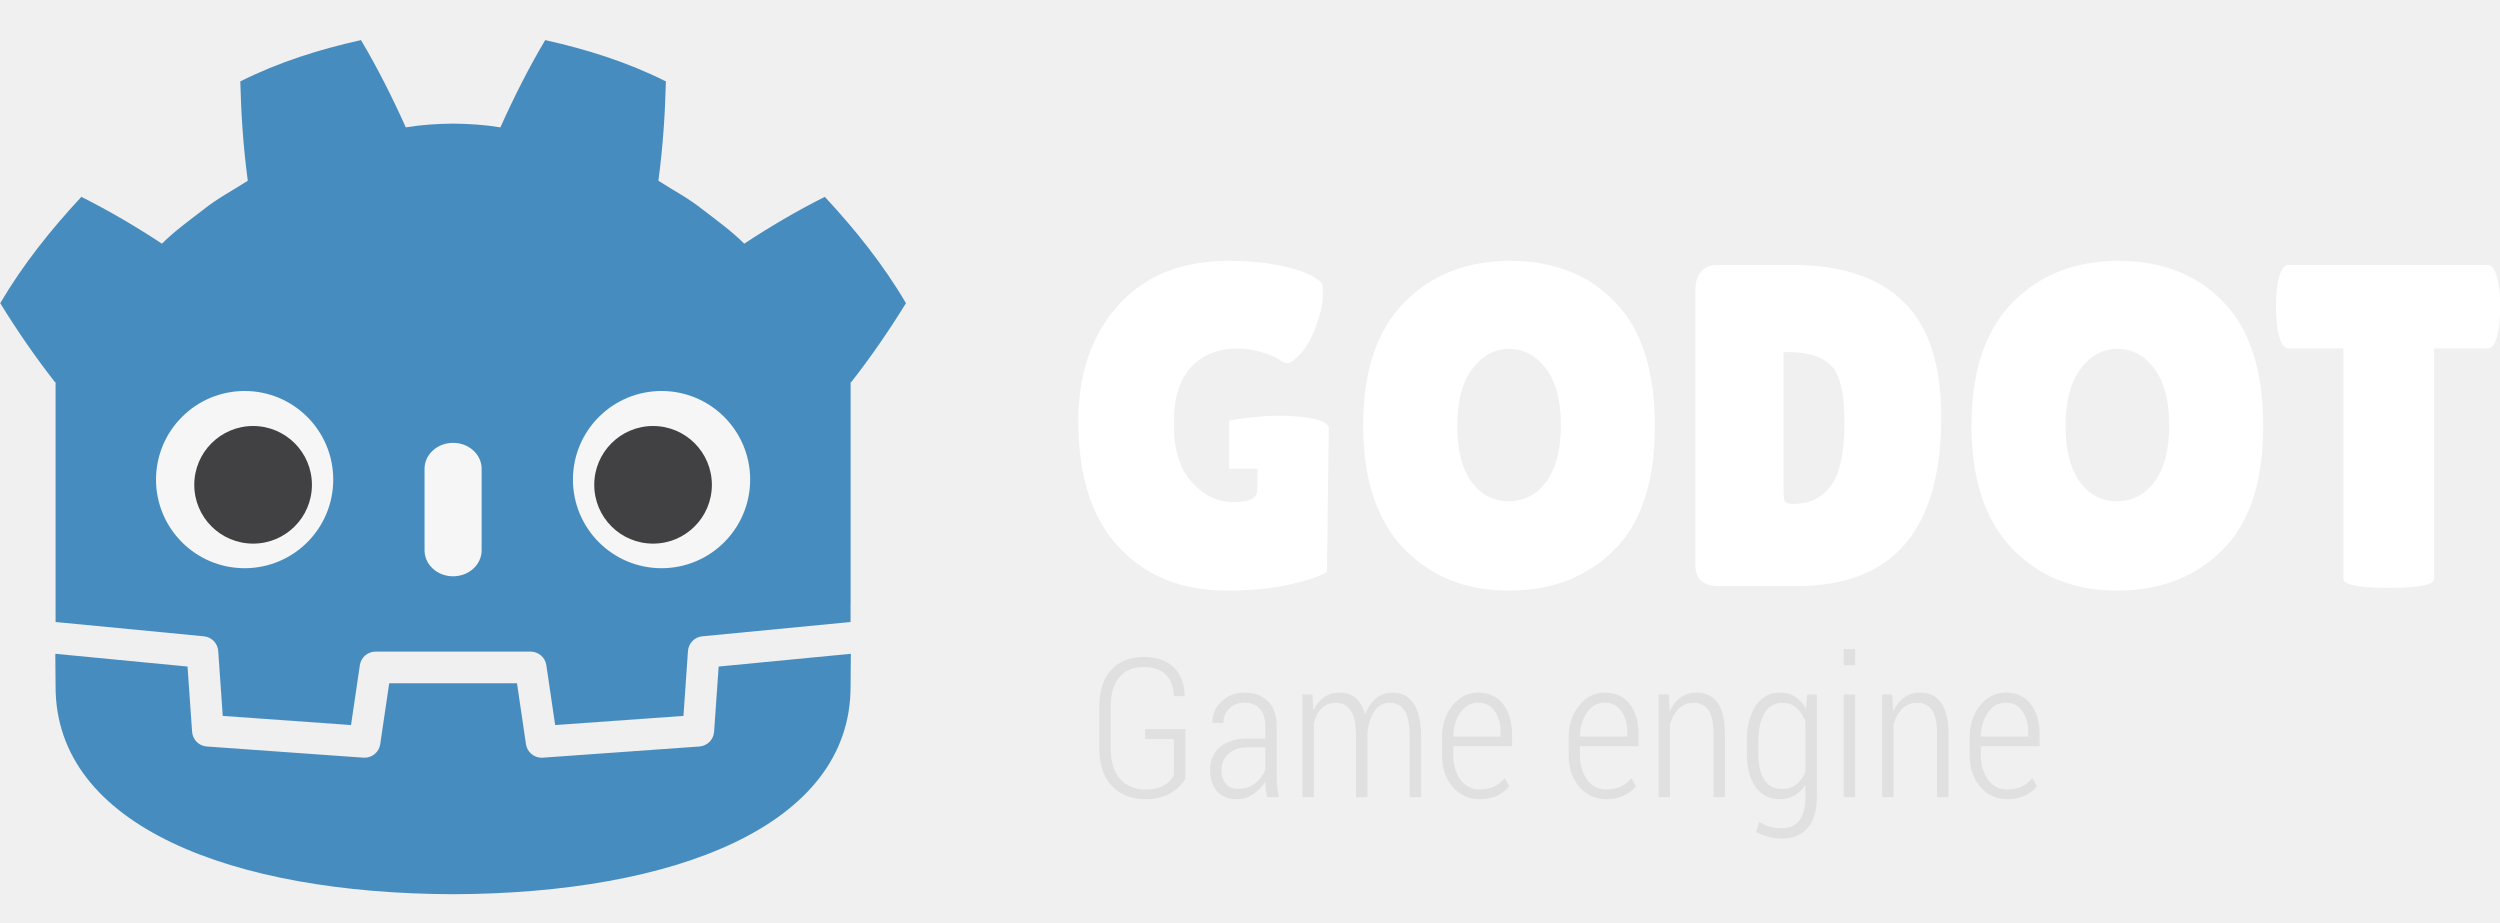
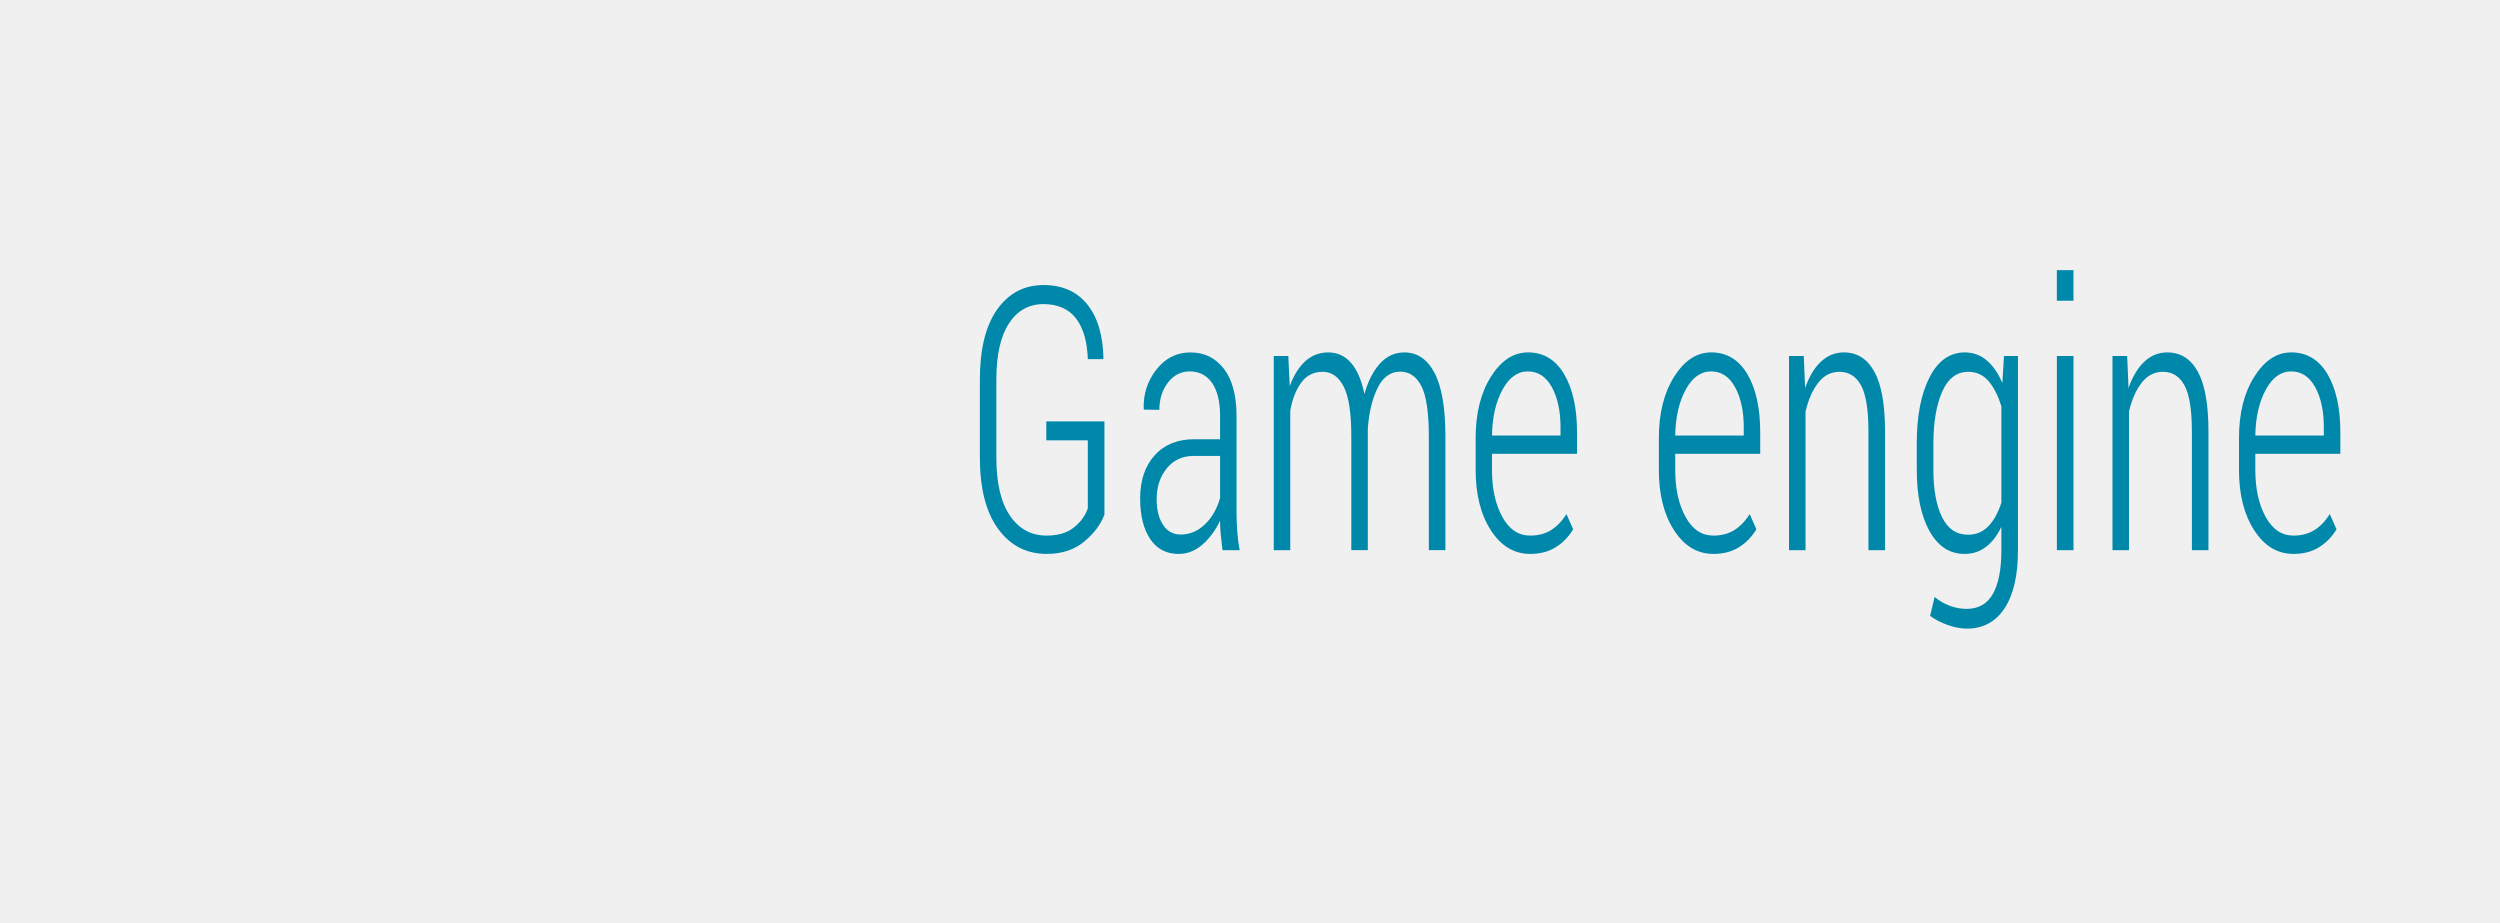
- <svg xmlns="http://www.w3.org/2000/svg" height="69" viewBox="0 0 187 69" width="187">
-   <path d="m91.912 19.51c-3.523 0-6.278 1.11-8.268 3.328-1.991 2.219-2.984 5.1-2.984 8.646 0 4.164 1.016 7.321 3.051 9.471 2.038 2.15 4.712 3.223 8.029 3.223 1.784 0 3.369-.154 4.752-.463 1.385-.308 2.304-.624 2.762-.943l.139-10.736c0-.624-1.647-.908-3.494-.939-1.847-.029-3.961.357-3.961.357v3.606h2.125l-.023 1.605c0 .595-.591.895-1.768.895-1.179 0-2.218-.499-3.121-1.494-.905-.996-1.355-2.452-1.355-4.371 0-1.923.44-3.343 1.32-4.258.879-.914 2.032-1.371 3.449-1.371.595 0 1.211.095 1.852.291.641.194 1.069.376 1.287.547.217.175.424.258.619.258.194 0 .507-.227.941-.686.435-.457.824-1.15 1.168-2.074.342-.929.514-1.641.514-2.147 0-.501-.011-.845-.033-1.027-.48-.526-1.367-.944-2.66-1.254-1.291-.309-2.739-.463-4.34-.463zm21.049 0c-3.237 0-5.879 1.041-7.926 3.121-2.046 2.083-3.07 5.14-3.07 9.18 0 4.037 1.013 7.109 3.035 9.213 2.025 2.103 4.644 3.154 7.857 3.154 3.215 0 5.838-1.011 7.875-3.033 2.037-2.026 3.053-5.114 3.053-9.266 0-4.148-.994-7.251-2.986-9.297-1.988-2.05-4.602-3.072-7.838-3.072zm45.504 0c-3.238 0-5.879 1.041-7.928 3.121-2.046 2.083-3.068 5.14-3.068 9.18 0 4.037 1.01 7.109 3.035 9.213 2.023 2.103 4.643 3.154 7.857 3.154 3.213 0 5.837-1.011 7.873-3.033 2.036-2.026 3.055-5.114 3.055-9.266 0-4.148-.994-7.251-2.984-9.297-1.991-2.05-4.603-3.072-7.84-3.072zm-30.105.309c-.459 0-.83.166-1.115.496-.287.335-.43.787-.43 1.359v20.584c0 1.053.586 1.578 1.752 1.578h5.865c7.182-0 10.773-4.209 10.773-12.627 0-3.935-.943-6.815-2.832-8.645-1.885-1.83-4.647-2.746-8.283-2.746h-5.731zm42.807 0c-.389 0-.665.528-.824 1.58-.069.503-.102 1.019-.102 1.543 0 .527.033 1.041.102 1.543.16 1.055.435 1.58.824 1.58h4.115v17.225c0 .455 1.135.686 3.398.686 2.265 0 3.397-.231 3.397-.686v-17.225h4.014c.389 0 .662-.525.824-1.58.067-.502.102-1.016.102-1.543 0-.524-.034-1.04-.102-1.543-.162-1.052-.436-1.58-.824-1.58h-14.924zm-58.291 6.279c1.099 0 2.019.492 2.762 1.475.743.983 1.115 2.391 1.115 4.221 0 1.831-.36 3.236-1.08 4.219-.721.986-1.66 1.478-2.814 1.478-1.155 0-2.086-.484-2.795-1.459-.71-.972-1.064-2.366-1.064-4.188 0-1.817.371-3.23 1.113-4.236.746-1.005 1.666-1.51 2.764-1.51zm45.504 0c1.099 0 2.018.492 2.762 1.475.743.983 1.115 2.391 1.115 4.221 0 1.831-.361 3.236-1.082 4.219-.72.986-1.657 1.478-2.812 1.478-1.155 0-2.089-.484-2.797-1.459-.708-.972-1.062-2.366-1.062-4.188 0-1.817.372-3.23 1.113-4.236.745-1.005 1.666-1.51 2.764-1.51zm-24.977.238h.344c1.464 0 2.533.335 3.209.998.672.662 1.01 2.086 1.01 4.271 0 2.185-.323 3.745-.977 4.682-.652.938-1.606 1.408-2.865 1.408-.342 0-.549-.063-.617-.189-.069-.127-.104-.429-.104-.908v-10.262z" fill="#fff" />
-   <path d="m137.91 48.551v1.211h.859v-1.211zm-52.396.59c-.997 0-1.796.324-2.393.965-.597.646-.895 1.571-.895 2.777v3.074c0 1.233.316 2.176.947 2.832.633.661 1.467.988 2.504.988.786 0 1.432-.161 1.941-.486.51-.323.859-.679 1.049-1.068v-3.688h-3.006v.748h2.147v2.693c-.138.301-.381.554-.732.762-.35.211-.817.314-1.398.314-.796 0-1.427-.263-1.895-.787-.468-.528-.703-1.294-.703-2.299v-3.092c0-.969.218-1.708.652-2.217.436-.51 1.03-.764 1.781-.764.743 0 1.306.19 1.684.566.38.379.583.915.611 1.611h.795l.014-.041c-.024-.908-.305-1.618-.838-2.127-.535-.507-1.291-.764-2.266-.764zm7.613 2.664c-.719 0-1.311.225-1.772.678-.462.454-.681.966-.658 1.545l.014.041.797.008c0-.427.148-.785.443-1.078.297-.295.675-.441 1.133-.441.493 0 .875.154 1.152.459.272.309.41.737.41 1.279v.945h-1.342c-.857 0-1.538.211-2.039.635-.501.424-.752.995-.752 1.707 0 .674.174 1.208.518 1.603.346.394.835.592 1.471.592.455 0 .867-.124 1.238-.373.372-.248.673-.564.906-.945 0 .174.011.345.031.518.021.169.053.386.096.652h.889c-.062-.248-.102-.496-.127-.754-.024-.254-.037-.521-.037-.795v-3.768c0-.806-.218-1.427-.652-1.861-.437-.431-1.008-.646-1.719-.646zm7.115 0c-.455 0-.851.115-1.188.346-.335.234-.605.564-.807.99l-.074-1.193h-.752v7.682h.854v-5.529c.118-.473.312-.847.586-1.119.272-.271.634-.408 1.082-.408.469 0 .833.195 1.096.588.264.393.393 1.051.393 1.971v4.498h.854v-4.621-.199c.062-.645.234-1.179.512-1.605.279-.427.669-.637 1.166-.637.473 0 .839.192 1.094.574.253.381.383 1.044.383 1.986v4.502h.857v-4.486c0-1.133-.185-1.973-.557-2.519-.37-.545-.893-.818-1.566-.818-.489 0-.912.146-1.26.439-.348.292-.615.696-.805 1.207-.148-.554-.382-.966-.697-1.238-.315-.273-.706-.408-1.17-.408zm10.316 0c-.744-0-1.38.321-1.908.961-.527.643-.789 1.45-.789 2.42v1.275c0 .968.263 1.762.787 2.383.526.622 1.203.934 2.031.934.516 0 .958-.09 1.324-.266.367-.176.667-.413.898-.707l-.35-.605c-.217.274-.478.484-.783.633-.305.146-.67.221-1.09.221-.604 0-1.086-.245-1.441-.74-.354-.494-.533-1.114-.533-1.857v-.639h4.396v-.844c0-.967-.224-1.737-.67-2.311-.445-.573-1.068-.857-1.873-.857zm9.473 0c-.744-0-1.378.321-1.908.961-.526.643-.791 1.45-.791 2.42v1.275c0 .968.262 1.762.789 2.383.525.622 1.203.934 2.031.934.516 0 .956-.09 1.322-.266.367-.176.668-.413.9-.707l-.348-.605c-.22.274-.481.484-.787.633-.304.146-.666.221-1.088.221-.607 0-1.088-.245-1.441-.74-.356-.494-.533-1.114-.533-1.857v-.639h4.394v-.844c0-.967-.223-1.737-.668-2.311-.444-.573-1.07-.857-1.873-.857zm6.867 0c-.456 0-.853.125-1.189.369-.34.243-.61.592-.814 1.043l-.07-1.27h-.762v7.682h.854v-5.482c.146-.479.366-.859.66-1.145.293-.288.658-.43 1.094-.43.486 0 .859.178 1.113.533.256.356.385.968.385 1.846v4.678h.859v-4.686c0-1.074-.184-1.866-.553-2.375-.365-.51-.89-.764-1.576-.764zm6.254 0c-.777 0-1.386.329-1.824.984-.442.659-.662 1.533-.662 2.621l.002 1.051c0 1.003.218 1.807.656 2.41.437.604 1.043.906 1.814.906.416 0 .784-.091 1.1-.275.317-.183.585-.449.803-.795v.93c0 .759-.148 1.33-.441 1.727-.292.391-.743.588-1.353.588-.304 0-.598-.041-.881-.125-.286-.081-.543-.196-.773-.346l-.236.748c.27.152.579.273.928.365.348.092.674.139.977.139.842 0 1.494-.273 1.953-.811.459-.54.686-1.301.686-2.285v-7.689h-.723l-.084 1.068c-.215-.385-.483-.688-.807-.895-.323-.211-.702-.316-1.133-.316zm10.467 0c-.454 0-.851.125-1.19.369-.339.243-.609.592-.814 1.043l-.07-1.27h-.76v7.682h.854v-5.482c.146-.479.366-.859.66-1.145.293-.288.658-.43 1.094-.43.488 0 .857.178 1.113.533.255.356.385.968.385 1.846v4.678h.857v-4.686c0-1.074-.181-1.866-.549-2.375-.366-.51-.894-.764-1.58-.764zm6.404 0c-.743-0-1.378.321-1.906.961-.527.643-.791 1.45-.791 2.42v1.275c0 .968.263 1.762.789 2.383.524.622 1.201.934 2.031.934.515 0 .957-.09 1.322-.266.367-.176.667-.413.9-.707l-.35-.605c-.219.274-.48.484-.787.633-.304.146-.666.221-1.086.221-.607 0-1.089-.245-1.443-.74-.355-.494-.533-1.114-.533-1.857v-.639h4.396v-.844c0-.967-.224-1.737-.668-2.311-.446-.573-1.071-.857-1.875-.857zm-12.113.143v7.682h.859v-7.682zm-27.352.609c.53 0 .945.208 1.244.627.298.419.445.946.445 1.58v.33h-3.543c.014-.717.193-1.319.537-1.807.344-.486.782-.73 1.316-.73zm9.473 0c.53 0 .944.208 1.242.627.3.419.447.946.447 1.58v.33h-3.543c.015-.717.193-1.319.535-1.807.344-.486.783-.73 1.318-.73zm29.992 0c.531 0 .946.208 1.244.627.299.419.445.946.445 1.58v.33h-3.543c.015-.717.194-1.319.537-1.807.342-.486.781-.73 1.316-.73zm-16.686.016c.421 0 .77.125 1.047.375.277.255.497.587.656.996v3.805c-.166.397-.39.709-.674.934-.285.225-.631.336-1.043.336-.601 0-1.054-.23-1.35-.695-.3-.461-.447-1.082-.447-1.861v-1.051c0-.842.151-1.527.455-2.053.301-.525.755-.785 1.355-.785zm-40.057 3.328h1.365v1.662c-.153.421-.41.768-.777 1.041-.367.272-.788.406-1.26.406-.393 0-.698-.128-.916-.389-.218-.26-.326-.596-.326-1.006 0-.485.173-.894.521-1.221.348-.329.812-.494 1.393-.494z" fill="#e0e0e0" />
-   <path d="m27 3c-3.095.688-6.157 1.645-9.027 3.09.066 2.534.23 4.963.562 7.43-1.115.714-2.287 1.328-3.328 2.164-1.058.814-2.138 1.591-3.096 2.543-1.914-1.266-3.939-2.454-6.025-3.504-2.249 2.421-4.352 5.032-6.07 7.955 1.292 2.091 2.643 4.052 4.1 5.912h.041v14.438 1.834 1.67c.033 0.0.065.001.098.004l11 1.06c.576.056 1.028.52 1.068 1.098l.338 4.856 9.596.684.66-4.481c.086-.581.584-1.012 1.172-1.012h11.605c.587 0 1.086.431 1.172 1.012l.66 4.481 9.596-.684.338-4.856c.04-.577.492-1.042 1.068-1.098l10.996-1.06c.033-.003.065-.004.098-.004v-1.432l.004-.002v-16.508h.041c1.457-1.86 2.807-3.821 4.1-5.912-1.717-2.923-3.823-5.535-6.072-7.955-2.086 1.05-4.112 2.238-6.025 3.504-.958-.952-2.036-1.729-3.096-2.543-1.041-.836-2.214-1.45-3.326-2.164.331-2.467.497-4.895.562-7.43-2.871-1.445-5.933-2.402-9.029-3.09-1.236 2.078-2.367 4.328-3.352 6.527-1.167-.195-2.339-.267-3.514-.281v-.002c-.008 0-.016.002-.023.002-.007 0-.014-.002-.021-.002v.002c-1.177.014-2.35.086-3.518.281-.984-2.2-2.114-4.45-3.352-6.527zm-22.863 45.904c.005 1.063.02 2.227.02 2.459 0 10.446 13.251 15.468 29.715 15.525h.02.02c16.464-.058 29.711-5.08 29.711-15.525 0-.236.015-1.395.02-2.459l-9.887.953-.342 4.881c-.041.588-.509 1.057-1.098 1.1l-11.717.836c-.029.002-.056.004-.084.004-.582 0-1.086-.427-1.172-1.012l-.672-4.557h-9.559l-.672 4.557c-.09.613-.638 1.053-1.256 1.008l-11.717-.836c-.588-.042-1.057-.511-1.098-1.1l-.342-4.881-9.891-.953z" fill="#478cbf" />
-   <path d="m18.299 29.246c-3.659 0-6.629 2.967-6.629 6.627 0 3.663 2.97 6.629 6.629 6.629 3.661 0 6.627-2.966 6.627-6.629 0-3.66-2.966-6.627-6.627-6.627zm31.186 0c-3.662 0-6.629 2.967-6.629 6.627 0 3.663 2.967 6.629 6.629 6.629 3.659 0 6.627-2.966 6.627-6.629 0-3.66-2.968-6.627-6.627-6.627zm-15.594 3.879c-1.179 0-2.135.868-2.135 1.938v6.104c0 1.071.956 1.94 2.135 1.94s2.135-.869 2.135-1.94v-6.104c0-1.07-.956-1.938-2.135-1.938z" fill="#f6f6f6" />
-   <path d="m18.932 31.865c-2.43 0-4.4 1.971-4.4 4.4s1.97 4.398 4.4 4.398c2.431 0 4.4-1.969 4.4-4.398s-1.969-4.4-4.4-4.4zm29.916 0c-2.429 0-4.398 1.971-4.398 4.4s1.969 4.398 4.398 4.398c2.432 0 4.4-1.969 4.4-4.398s-1.969-4.4-4.4-4.4z" fill="#414042" />
+ <svg xmlns="http://www.w3.org/2000/svg" height="69" viewBox="0 0 187 69" width="187" version="1.1" id="svg12">
+   <defs id="defs16" />
+   <path d="m 153.852,20.208 v 2.289 h 1.243 v -2.289 z m -75.803,1.115 c -1.443,0 -2.599,0.613 -3.461,1.824 -0.864,1.221 -1.294,2.971 -1.294,5.251 v 5.812 c 0,2.331 0.458,4.115 1.37,5.354 0.916,1.249 2.122,1.868 3.622,1.868 1.137,0 2.072,-0.305 2.809,-0.919 0.738,-0.61 1.243,-1.284 1.517,-2.02 v -6.972 h -4.349 v 1.414 h 3.105 v 5.092 c -0.199,0.569 -0.552,1.047 -1.06,1.44 -0.506,0.399 -1.182,0.595 -2.023,0.595 -1.152,0 -2.064,-0.498 -2.741,-1.488 -0.677,-0.998 -1.017,-2.446 -1.017,-4.346 v -5.846 c 0,-1.833 0.315,-3.229 0.944,-4.191 0.63,-0.965 1.49,-1.444 2.577,-1.444 1.075,0 1.889,0.36 2.436,1.071 0.55,0.717 0.843,1.731 0.884,3.046 h 1.15 l 0.02,-0.078 c -0.035,-1.717 -0.441,-3.059 -1.212,-4.021 -0.774,-0.959 -1.867,-1.444 -3.278,-1.444 z m 11.014,5.037 c -1.04,0 -1.897,0.426 -2.563,1.281 -0.669,0.858 -0.985,1.826 -0.952,2.921 l 0.02,0.078 1.153,0.015 c 0,-0.807 0.214,-1.484 0.641,-2.038 0.429,-0.558 0.976,-0.835 1.639,-0.835 0.713,0 1.265,0.291 1.667,0.868 0.393,0.584 0.593,1.393 0.593,2.419 v 1.787 h -1.941 c -1.239,0 -2.225,0.399 -2.95,1.2 -0.725,0.801 -1.088,1.881 -1.088,3.227 0,1.274 0.251,2.283 0.749,3.032 0.501,0.746 1.208,1.119 2.128,1.119 0.658,0 1.255,-0.234 1.791,-0.705 0.538,-0.468 0.974,-1.067 1.311,-1.787 0,0.329 0.016,0.653 0.045,0.979 0.03,0.32 0.077,0.73 0.138,1.233 h 1.286 c -0.09,-0.468 -0.148,-0.938 -0.184,-1.425 -0.035,-0.481 -0.054,-0.984 -0.054,-1.503 v -7.123 c 0,-1.524 -0.316,-2.697 -0.944,-3.519 -0.632,-0.814 -1.459,-1.222 -2.487,-1.222 z m 10.294,0 c -0.658,0 -1.231,0.218 -1.718,0.654 -0.485,0.442 -0.875,1.066 -1.167,1.872 l -0.107,-2.256 h -1.088 v 14.523 h 1.235 V 30.699 c 0.171,-0.895 0.452,-1.601 0.848,-2.116 0.393,-0.512 0.917,-0.772 1.565,-0.772 0.678,0 1.205,0.368 1.585,1.111 0.382,0.743 0.568,1.987 0.568,3.726 v 8.504 h 1.235 v -8.737 -0.377 c 0.09,-1.219 0.338,-2.228 0.74,-3.035 0.404,-0.807 0.967,-1.204 1.687,-1.204 0.684,0 1.214,0.363 1.582,1.086 0.367,0.721 0.554,1.974 0.554,3.755 v 8.512 h 1.24 V 32.671 c 0,-2.142 -0.267,-3.73 -0.805,-4.763 -0.536,-1.031 -1.291,-1.547 -2.266,-1.547 -0.707,0 -1.319,0.277 -1.823,0.831 -0.503,0.553 -0.89,1.316 -1.164,2.282 -0.214,-1.047 -0.552,-1.826 -1.009,-2.341 -0.456,-0.517 -1.021,-0.772 -1.693,-0.772 z m 14.925,0 c -1.077,-2e-6 -1.996,0.607 -2.761,1.817 -0.763,1.215 -1.142,2.742 -1.142,4.575 v 2.411 c 0,1.829 0.38,3.331 1.139,4.505 0.761,1.176 1.741,1.765 2.939,1.765 0.746,0 1.386,-0.171 1.916,-0.502 0.531,-0.333 0.964,-0.781 1.3,-1.337 l -0.506,-1.145 c -0.314,0.519 -0.692,0.914 -1.133,1.196 -0.441,0.276 -0.969,0.417 -1.577,0.417 -0.874,0 -1.572,-0.463 -2.085,-1.4 -0.513,-0.934 -0.771,-2.106 -0.771,-3.512 v -1.208 h 6.361 v -1.595 c 0,-1.828 -0.324,-3.284 -0.969,-4.368 -0.644,-1.082 -1.546,-1.621 -2.71,-1.621 z m 13.705,0 c -1.077,-2e-6 -1.994,0.607 -2.761,1.817 -0.761,1.215 -1.144,2.742 -1.144,4.575 v 2.411 c 0,1.829 0.38,3.331 1.142,4.505 0.76,1.176 1.74,1.765 2.939,1.765 0.747,0 1.384,-0.171 1.913,-0.502 0.532,-0.333 0.967,-0.781 1.303,-1.337 l -0.503,-1.145 c -0.318,0.519 -0.696,0.914 -1.139,1.196 -0.44,0.276 -0.964,0.417 -1.574,0.417 -0.878,0 -1.574,-0.463 -2.085,-1.4 -0.516,-0.934 -0.771,-2.106 -0.771,-3.512 v -1.208 h 6.358 v -1.595 c 0,-1.828 -0.323,-3.284 -0.966,-4.368 -0.642,-1.082 -1.548,-1.621 -2.71,-1.621 z m 9.935,0 c -0.66,0 -1.234,0.235 -1.721,0.698 -0.492,0.46 -0.882,1.12 -1.178,1.972 l -0.102,-2.4 h -1.102 v 14.523 h 1.235 V 30.788 c 0.211,-0.906 0.529,-1.624 0.955,-2.164 0.424,-0.545 0.951,-0.812 1.582,-0.812 0.703,0 1.243,0.336 1.611,1.008 0.37,0.672 0.557,1.83 0.557,3.49 v 8.844 h 1.243 v -8.859 c 0,-2.03 -0.266,-3.528 -0.8,-4.49 -0.528,-0.964 -1.288,-1.444 -2.28,-1.444 z m 9.048,0 c -1.124,0 -2.005,0.622 -2.639,1.861 -0.639,1.246 -0.958,2.898 -0.958,4.956 l 0.003,1.987 c 0,1.897 0.316,3.417 0.949,4.557 0.632,1.142 1.509,1.713 2.625,1.713 0.602,0 1.134,-0.172 1.591,-0.521 0.459,-0.346 0.846,-0.849 1.161,-1.503 v 1.758 c 0,1.435 -0.214,2.515 -0.639,3.264 -0.423,0.739 -1.075,1.111 -1.958,1.111 -0.439,0 -0.865,-0.077 -1.274,-0.236 -0.413,-0.154 -0.785,-0.371 -1.119,-0.654 l -0.342,1.414 c 0.391,0.287 0.838,0.516 1.342,0.691 0.503,0.174 0.975,0.262 1.413,0.262 1.218,0 2.161,-0.516 2.826,-1.532 0.663,-1.02 0.992,-2.46 0.992,-4.321 V 26.63 h -1.045 l -0.122,2.02 c -0.311,-0.729 -0.698,-1.3 -1.167,-1.691 -0.468,-0.399 -1.015,-0.598 -1.639,-0.598 z m 15.143,0 c -0.657,0 -1.231,0.235 -1.721,0.698 -0.491,0.46 -0.881,1.12 -1.178,1.972 l -0.102,-2.4 h -1.099 v 14.523 h 1.235 V 30.788 c 0.211,-0.906 0.53,-1.624 0.955,-2.164 0.424,-0.545 0.952,-0.812 1.582,-0.812 0.706,0 1.24,0.336 1.611,1.008 0.369,0.672 0.557,1.83 0.557,3.49 v 8.844 h 1.24 v -8.859 c 0,-2.03 -0.262,-3.528 -0.794,-4.49 -0.529,-0.964 -1.293,-1.444 -2.286,-1.444 z m 9.265,0 c -1.075,-2e-6 -1.993,0.607 -2.758,1.817 -0.763,1.215 -1.144,2.742 -1.144,4.575 v 2.411 c 0,1.829 0.381,3.331 1.142,4.505 0.758,1.176 1.737,1.765 2.939,1.765 0.746,0 1.384,-0.171 1.913,-0.502 0.531,-0.333 0.965,-0.781 1.303,-1.337 l -0.506,-1.145 c -0.317,0.519 -0.694,0.914 -1.139,1.196 -0.439,0.276 -0.963,0.417 -1.571,0.417 -0.878,0 -1.575,-0.463 -2.088,-1.4 -0.513,-0.934 -0.771,-2.106 -0.771,-3.512 v -1.208 h 6.361 v -1.595 c 0,-1.828 -0.324,-3.284 -0.966,-4.368 -0.645,-1.082 -1.549,-1.621 -2.713,-1.621 z m -17.524,0.27 v 14.523 h 1.243 V 26.63 Z m -39.571,1.152 c 0.767,0 1.366,0.393 1.8,1.185 0.431,0.792 0.644,1.789 0.644,2.987 v 0.624 h -5.126 c 0.021,-1.355 0.279,-2.493 0.777,-3.416 0.498,-0.919 1.132,-1.381 1.904,-1.381 z m 13.705,0 c 0.767,0 1.366,0.393 1.797,1.185 0.433,0.792 0.647,1.789 0.647,2.987 v 0.624 h -5.126 c 0.022,-1.355 0.279,-2.493 0.774,-3.416 0.497,-0.919 1.132,-1.381 1.907,-1.381 z m 43.391,0 c 0.768,0 1.369,0.393 1.8,1.185 0.433,0.792 0.644,1.789 0.644,2.987 v 0.624 h -5.126 c 0.022,-1.355 0.281,-2.493 0.777,-3.416 0.495,-0.919 1.129,-1.381 1.904,-1.381 z m -24.14,0.03 c 0.609,0 1.114,0.236 1.515,0.709 0.401,0.481 0.719,1.11 0.949,1.883 v 7.193 c -0.24,0.751 -0.564,1.34 -0.975,1.765 -0.412,0.425 -0.913,0.635 -1.509,0.635 -0.87,0 -1.524,-0.434 -1.953,-1.315 -0.433,-0.872 -0.647,-2.045 -0.647,-3.519 v -1.987 c 0,-1.591 0.219,-2.887 0.658,-3.881 0.436,-0.992 1.093,-1.484 1.961,-1.484 z m -57.952,6.292 h 1.975 v 3.142 c -0.221,0.796 -0.593,1.451 -1.125,1.968 -0.531,0.515 -1.14,0.768 -1.823,0.768 -0.568,0 -1.01,-0.242 -1.325,-0.735 -0.316,-0.491 -0.472,-1.127 -0.472,-1.902 0,-0.918 0.25,-1.69 0.754,-2.308 0.503,-0.622 1.175,-0.934 2.015,-0.934 z" fill="#e0e0e0" id="path4" style="stroke-width:1.654;fill:#0088aa" />
+   <g style="fill:#0088aa" transform="matrix(1.087131,0,0,1.222636,-8.115014,-5.903889)" id="g8" />
</svg>
